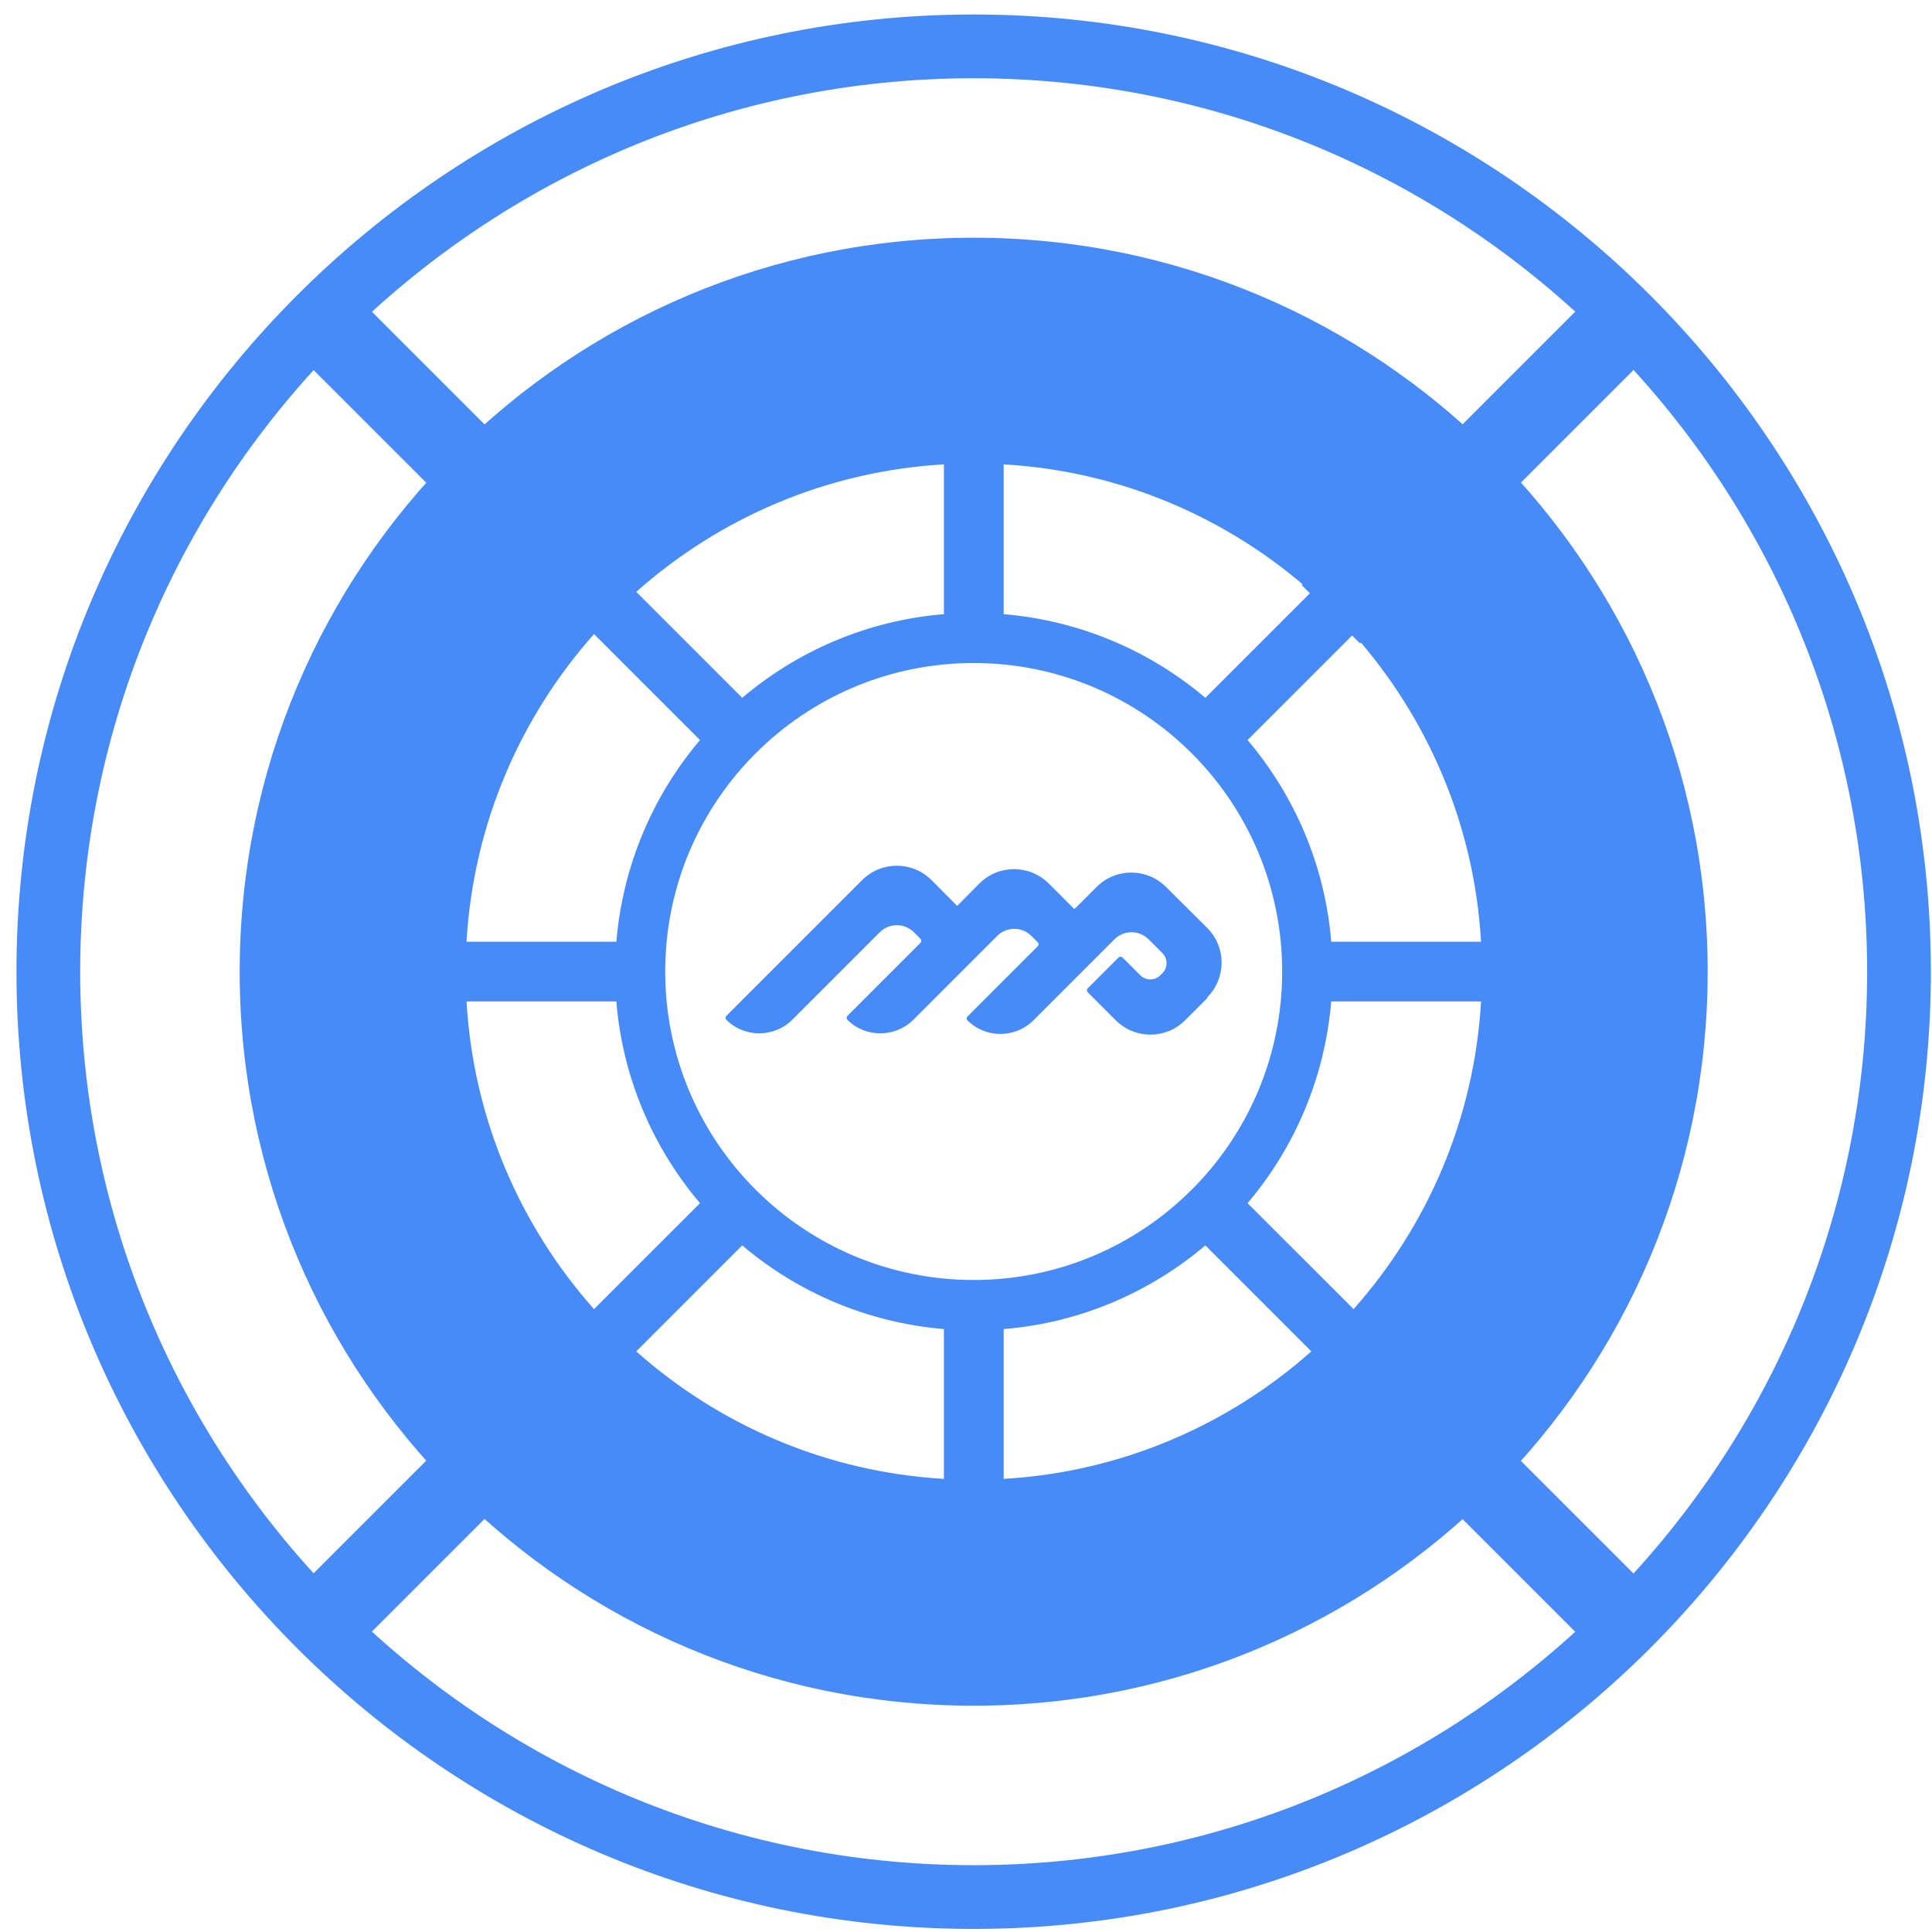
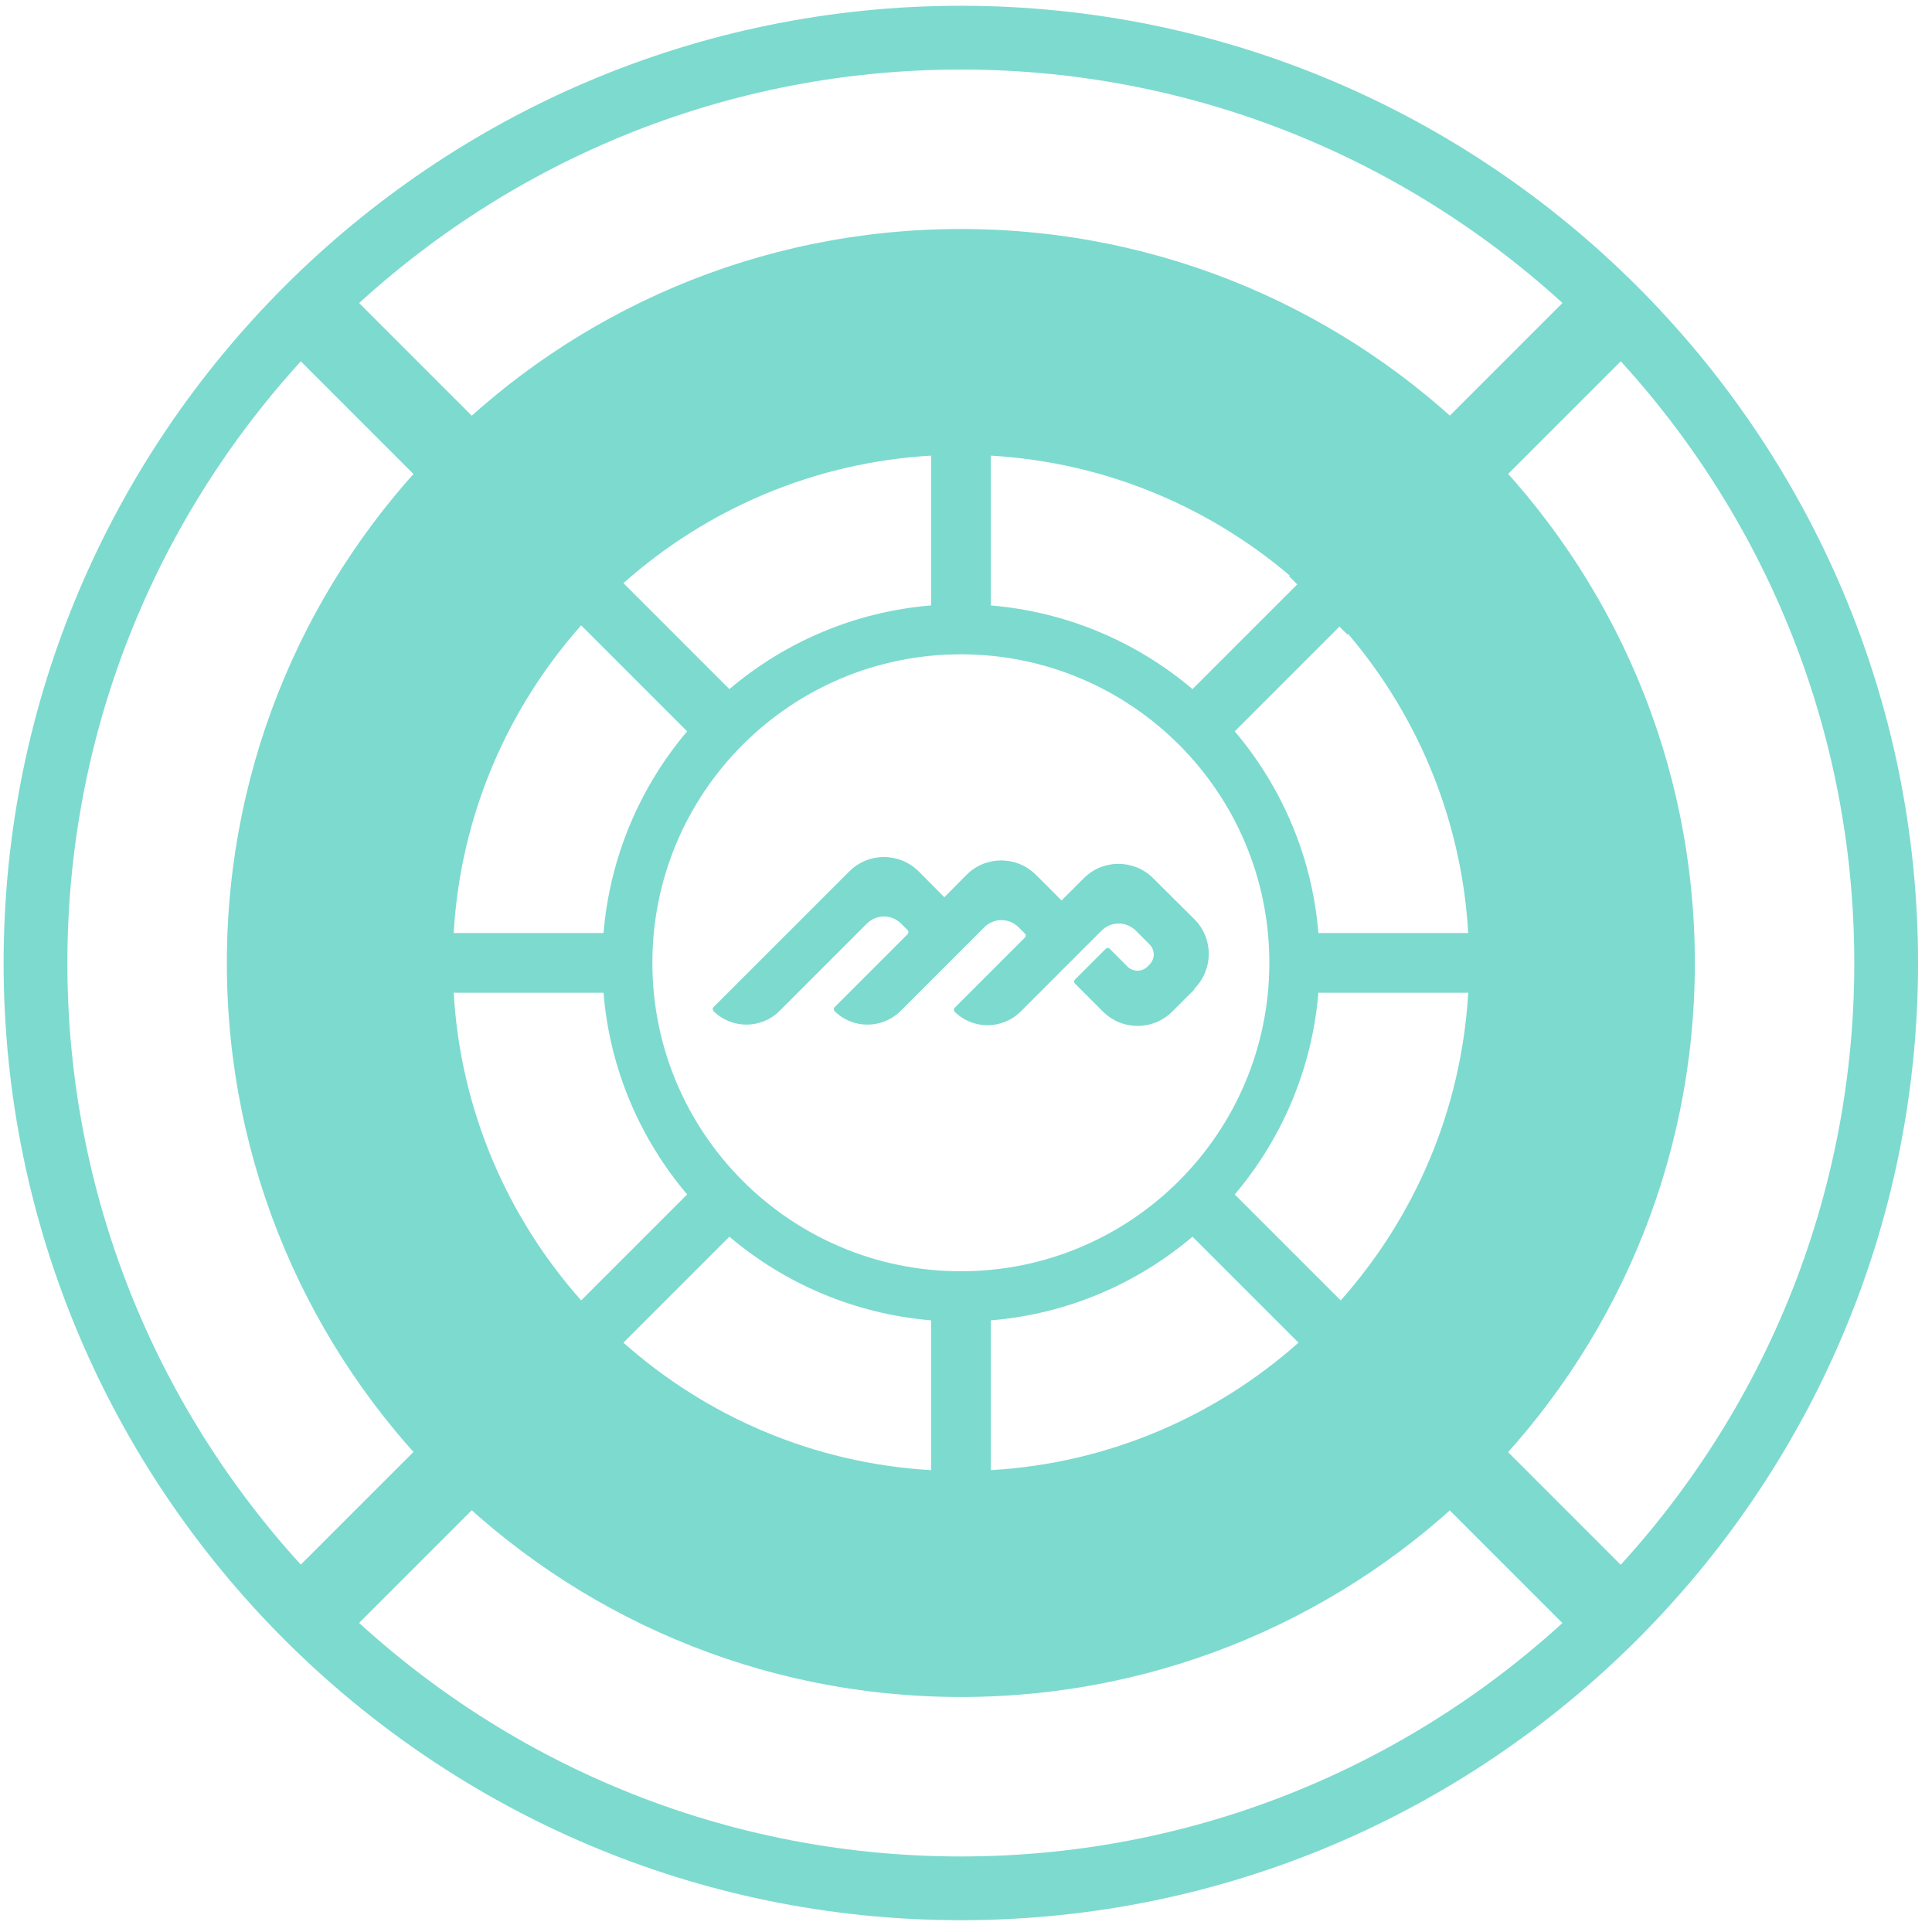
<svg xmlns="http://www.w3.org/2000/svg" width="100" height="100" viewBox="0 0 100 100" fill="none">
  <g id="M">
-     <path id="Vector" d="M50.397 99.841C23.074 99.841 0.852 77.608 0.852 50.296C0.852 22.983 23.084 0.75 50.397 0.75C77.709 0.75 99.942 22.983 99.942 50.296C99.942 77.608 77.709 99.841 50.397 99.841ZM50.397 4.05C24.895 4.05 4.151 24.794 4.151 50.296C4.151 75.797 24.895 96.541 50.397 96.541C75.898 96.541 96.642 75.797 96.642 50.296C96.642 24.794 75.898 4.05 50.397 4.05Z" fill="#478BF9" />
+     <path id="Vector" d="M49.733 99.389C22.41 99.389 0.187 77.157 0.187 49.844C0.187 22.532 22.42 0.299 49.733 0.299C77.045 0.299 99.278 22.532 99.278 49.844C99.278 77.157 77.045 99.389 49.733 99.389ZM49.733 3.599C24.231 3.599 3.487 24.343 3.487 49.844C3.487 75.346 24.231 96.09 49.733 96.09C75.234 96.09 95.978 75.346 95.978 49.844C95.978 24.343 75.234 3.599 49.733 3.599Z" fill="#7DDACF" />
    <g id="Group">
-       <path id="Vector_2" d="M82.717 14.949L67.379 30.287L70.397 33.305L85.735 17.966L82.717 14.949Z" fill="#478BF9" />
-       <path id="Vector_3" d="M29.924 67.741L14.586 83.079L17.604 86.096L32.942 70.758L29.924 67.741Z" fill="#478BF9" />
-       <path id="Vector_4" d="M70.862 67.756L67.844 70.773L83.182 86.111L86.2 83.094L70.862 67.756Z" fill="#478BF9" />
-       <path id="Vector_5" d="M17.6 14.487L14.582 17.505L29.913 32.836L32.931 29.818L17.6 14.487Z" fill="#478BF9" />
+       <path id="Vector_2" d="M82.065 14.491L66.726 29.829L69.744 32.847L85.082 17.509L82.065 14.491Z" fill="#7DDACF" />
+       <path id="Vector_3" d="M29.264 67.29L13.925 82.628L16.943 85.646L32.281 70.308L29.264 67.29Z" fill="#7DDACF" />
+       <path id="Vector_4" d="M70.193 67.298L67.176 70.315L82.514 85.653L85.531 82.636L70.193 67.298Z" fill="#7DDACF" />
+       <path id="Vector_5" d="M16.939 14.037L13.922 17.054L29.253 32.385L32.27 29.367L16.939 14.037Z" fill="#7DDACF" />
    </g>
    <g id="Group_2">
-       <path id="Vector_6" d="M62.481 51.628C63.48 50.629 63.48 49.015 62.481 48.026L60.357 45.913C59.358 44.914 57.745 44.914 56.756 45.913L55.611 47.058L54.289 45.736C53.29 44.737 51.677 44.737 50.688 45.736L49.543 46.892L48.221 45.559C47.222 44.56 45.608 44.56 44.62 45.559L37.594 52.585C37.542 52.637 37.542 52.721 37.594 52.783C38.531 53.72 40.061 53.72 41.008 52.783L45.535 48.255C46.025 47.766 46.816 47.766 47.305 48.255L47.638 48.588C47.7 48.651 47.7 48.745 47.638 48.807L43.86 52.585C43.808 52.637 43.808 52.721 43.86 52.783C44.797 53.72 46.327 53.72 47.274 52.783L51.614 48.443C52.103 47.953 52.895 47.953 53.384 48.443L53.717 48.776C53.769 48.828 53.769 48.911 53.717 48.974L50.074 52.617C50.022 52.669 50.022 52.752 50.074 52.814C51.011 53.751 52.541 53.751 53.488 52.814L57.682 48.62C58.172 48.13 58.963 48.13 59.452 48.62L60.17 49.338C60.451 49.619 60.451 50.087 60.17 50.368L60.056 50.483C59.775 50.764 59.306 50.764 59.025 50.483L58.099 49.556C58.047 49.504 57.963 49.504 57.901 49.556L56.298 51.159C56.246 51.211 56.246 51.295 56.298 51.357L57.745 52.804C58.744 53.803 60.357 53.803 61.346 52.804L62.491 51.659L62.481 51.628Z" fill="#478BF9" />
-       <path id="Vector_7" d="M50.398 12.304C29.414 12.304 12.406 29.312 12.406 50.295C12.406 71.279 29.414 88.287 50.398 88.287C71.382 88.287 88.389 71.279 88.389 50.295C88.389 29.312 71.382 12.304 50.398 12.304ZM51.949 24.035C58.048 24.388 63.586 26.824 67.874 30.634L62.389 36.119C59.526 33.694 55.914 32.122 51.949 31.789V24.035ZM48.857 24.035V31.789C44.892 32.112 41.28 33.694 38.417 36.119L32.932 30.634C37.22 26.824 42.758 24.388 48.857 24.035ZM30.746 32.819L36.232 38.305C33.806 41.167 32.235 44.779 31.902 48.745H24.147C24.501 42.645 26.937 37.108 30.746 32.819ZM24.147 51.836H31.902C32.224 55.802 33.806 59.413 36.232 62.276L30.746 67.761C26.937 63.473 24.501 57.935 24.147 51.836ZM48.857 76.546C42.758 76.192 37.22 73.757 32.932 69.947L38.417 64.462C41.28 66.887 44.892 68.459 48.857 68.792V76.546ZM34.431 50.285C34.431 41.469 41.582 34.318 50.398 34.318C59.214 34.318 66.365 41.469 66.365 50.285C66.365 59.101 59.214 66.252 50.398 66.252C41.582 66.252 34.431 59.101 34.431 50.285ZM51.949 76.546V68.792C55.914 68.469 59.526 66.887 62.389 64.462L67.874 69.947C63.586 73.757 58.048 76.192 51.949 76.546ZM70.06 67.761L64.574 62.276C66.999 59.413 68.571 55.802 68.904 51.836H76.659C76.305 57.935 73.869 63.473 70.06 67.761ZM68.904 48.745C68.582 44.779 66.999 41.167 64.574 38.305L70.06 32.819C73.869 37.108 76.305 42.645 76.659 48.745H68.904Z" fill="#478BF9" />
+       <path id="Vector_6" d="M61.817 51.177C62.816 50.178 62.816 48.564 61.817 47.575L59.693 45.462C58.694 44.463 57.081 44.463 56.092 45.462L54.947 46.607L53.625 45.285C52.626 44.286 51.012 44.286 50.024 45.285L48.879 46.441L47.557 45.109C46.557 44.109 44.944 44.109 43.955 45.109L36.929 52.134C36.877 52.186 36.877 52.27 36.929 52.332C37.866 53.269 39.396 53.269 40.344 52.332L44.871 47.804C45.361 47.315 46.152 47.315 46.641 47.804L46.974 48.138C47.036 48.2 47.036 48.294 46.974 48.356L43.196 52.134C43.144 52.186 43.144 52.27 43.196 52.332C44.132 53.269 45.662 53.269 46.61 52.332L50.95 47.992C51.439 47.503 52.23 47.503 52.719 47.992L53.053 48.325C53.105 48.377 53.105 48.46 53.053 48.523L49.41 52.166C49.357 52.218 49.357 52.301 49.41 52.363C50.346 53.3 51.876 53.3 52.824 52.363L57.018 48.169C57.507 47.679 58.298 47.679 58.788 48.169L59.506 48.887C59.787 49.168 59.787 49.636 59.506 49.917L59.391 50.032C59.11 50.313 58.642 50.313 58.361 50.032L57.435 49.105C57.383 49.053 57.299 49.053 57.237 49.105L55.634 50.708C55.582 50.76 55.582 50.844 55.634 50.906L57.081 52.353C58.08 53.352 59.693 53.352 60.682 52.353L61.827 51.208L61.817 51.177Z" fill="#7DDACF" />
+       <path id="Vector_7" d="M49.734 11.853C28.75 11.853 11.742 28.861 11.742 49.844C11.742 70.828 28.75 87.836 49.734 87.836C70.717 87.836 87.725 70.828 87.725 49.844C87.725 28.861 70.717 11.853 49.734 11.853ZM51.285 23.584C57.384 23.938 62.921 26.373 67.21 30.183L61.724 35.668C58.862 33.243 55.25 31.671 51.285 31.338V23.584ZM48.193 23.584V31.338C44.227 31.661 40.616 33.243 37.753 35.668L32.268 30.183C36.556 26.373 42.094 23.938 48.193 23.584ZM30.082 32.368L35.567 37.854C33.142 40.716 31.571 44.328 31.238 48.294H23.483C23.837 42.194 26.273 36.657 30.082 32.368ZM23.483 51.385H31.238C31.56 55.351 33.142 58.962 35.567 61.825L30.082 67.31C26.273 63.022 23.837 57.484 23.483 51.385ZM48.193 76.095C42.094 75.741 36.556 73.306 32.268 69.496L37.753 64.011C40.616 66.436 44.227 68.008 48.193 68.341V76.095ZM33.767 49.834C33.767 41.018 40.917 33.867 49.734 33.867C58.55 33.867 65.701 41.018 65.701 49.834C65.701 58.65 58.55 65.801 49.734 65.801C40.917 65.801 33.767 58.65 33.767 49.834ZM51.285 76.095V68.341C55.25 68.018 58.862 66.436 61.724 64.011L67.21 69.496C62.921 73.306 57.384 75.741 51.285 76.095ZM69.395 67.31L63.91 61.825C66.335 58.962 67.907 55.351 68.24 51.385H75.995C75.641 57.484 73.205 63.022 69.395 67.31ZM68.24 48.294C67.918 44.328 66.335 40.716 63.91 37.854L69.395 32.368C73.205 36.657 75.641 42.194 75.995 48.294H68.24Z" fill="#7DDACF" />
    </g>
  </g>
</svg>
